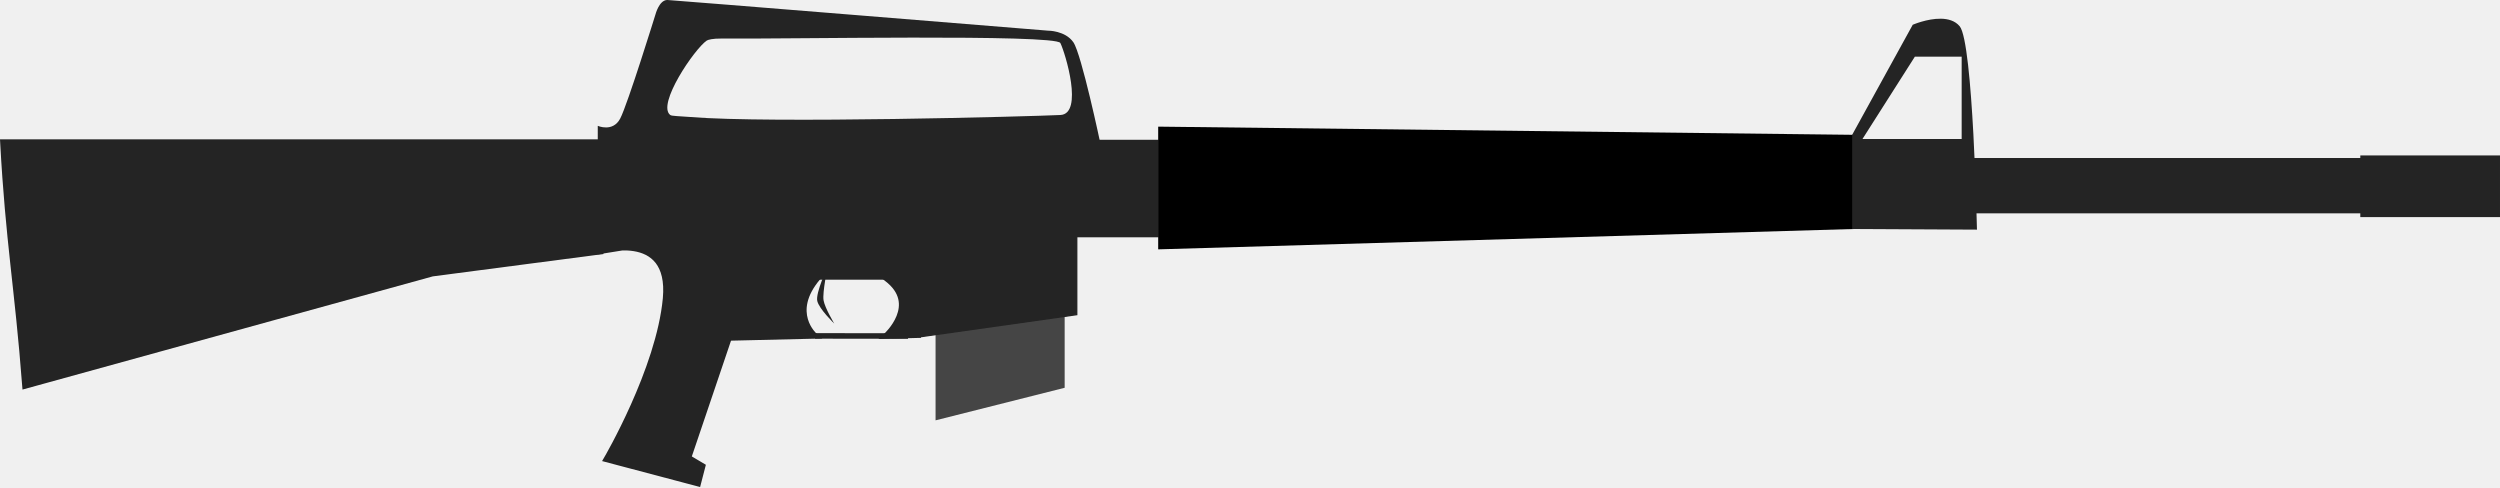
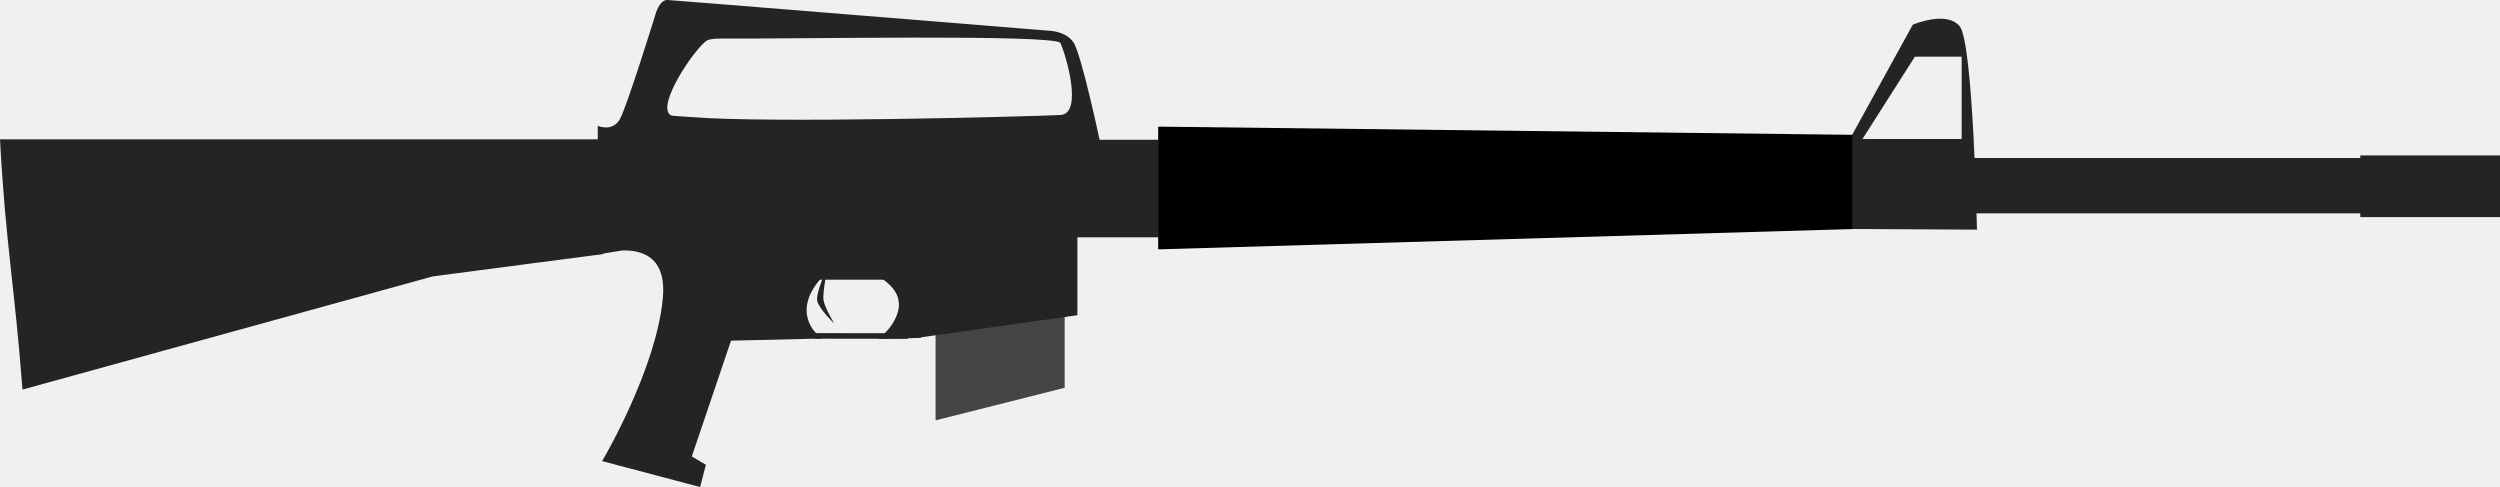
- <svg xmlns="http://www.w3.org/2000/svg" width="119.462mm" height="23.272mm" viewBox="0 0 119.462 23.272" version="1.1" id="svg5">
+ <svg xmlns="http://www.w3.org/2000/svg" width="50mm" height="9.74mm" viewBox="0 0 50 9.74" version="1.1" id="svg5">
  <defs id="defs2">
    <clipPath clipPathUnits="userSpaceOnUse" id="clipPath15839">
      <g id="g15875" transform="translate(0,0.08199958)">
        <path style="fill:#ffffff;fill-opacity:1;stroke:none;stroke-width:0.199px;stroke-linecap:butt;stroke-linejoin:miter;stroke-opacity:1" d="m 158.755,141.077 c 0,0 0.715,0.89 1.018,0.872 0.304,-0.018 0.761,-0.35 0.761,-0.35 z" id="path15841" />
        <path style="fill:#ffffff;fill-opacity:1;stroke:none;stroke-width:0.199px;stroke-linecap:butt;stroke-linejoin:miter;stroke-opacity:1" d="m 160.534,141.599 c 0,0 0.715,0.361 1.018,0.343 0.304,-0.018 0.761,-0.35 0.761,-0.35 z" id="path15843" />
        <path style="fill:#ffffff;fill-opacity:1;stroke:none;stroke-width:0.199px;stroke-linecap:butt;stroke-linejoin:miter;stroke-opacity:1" d="m 162.312,141.593 c 0,0 0.715,0.361 1.018,0.343 0.304,-0.018 0.761,-0.35 0.761,-0.35 z" id="path15845" />
        <path style="fill:#ffffff;fill-opacity:1;stroke:none;stroke-width:0.199px;stroke-linecap:butt;stroke-linejoin:miter;stroke-opacity:1" d="m 164.091,141.586 c 0,0 0.715,0.361 1.018,0.343 0.304,-0.018 0.761,-0.35 0.761,-0.35 z" id="path15847" />
        <path style="fill:#ffffff;fill-opacity:1;stroke:none;stroke-width:0.199px;stroke-linecap:butt;stroke-linejoin:miter;stroke-opacity:1" d="m 165.87,141.579 c 0,0 0.715,0.361 1.018,0.343 0.304,-0.018 0.761,-0.35 0.761,-0.35 z" id="path15849" />
        <path style="fill:#ffffff;fill-opacity:1;stroke:none;stroke-width:0.199px;stroke-linecap:butt;stroke-linejoin:miter;stroke-opacity:1" d="m 167.648,141.572 c 0,0 0.715,0.361 1.018,0.343 0.304,-0.018 0.761,-0.35 0.761,-0.35 z" id="path15851" />
        <path style="fill:#ffffff;fill-opacity:1;stroke:none;stroke-width:0.199px;stroke-linecap:butt;stroke-linejoin:miter;stroke-opacity:1" d="m 169.427,141.566 c 0,0 0.715,0.361 1.018,0.343 0.304,-0.018 0.761,-0.35 0.761,-0.35 z" id="path15853" />
        <path style="fill:#ffffff;fill-opacity:1;stroke:none;stroke-width:0.199px;stroke-linecap:butt;stroke-linejoin:miter;stroke-opacity:1" d="m 171.206,141.559 c 0,0 0.715,0.361 1.018,0.343 0.304,-0.018 0.761,-0.35 0.761,-0.35 z" id="path15855" />
        <path style="fill:#ffffff;fill-opacity:1;stroke:none;stroke-width:0.199px;stroke-linecap:butt;stroke-linejoin:miter;stroke-opacity:1" d="m 172.984,141.675 c 0,0 0.715,0.361 1.018,0.343 0.304,-0.018 0.761,-0.35 0.761,-0.35 z" id="path15857" />
        <path style="fill:#ffffff;fill-opacity:1;stroke:none;stroke-width:0.199px;stroke-linecap:butt;stroke-linejoin:miter;stroke-opacity:1" d="m 174.763,141.668 c 0,0 0.715,0.361 1.018,0.343 0.304,-0.018 0.761,-0.35 0.761,-0.35 z" id="path15859" />
        <path style="fill:#ffffff;fill-opacity:1;stroke:none;stroke-width:0.199px;stroke-linecap:butt;stroke-linejoin:miter;stroke-opacity:1" d="m 176.542,141.662 c 0,0 0.715,0.361 1.018,0.343 0.304,-0.018 0.761,-0.35 0.761,-0.35 z" id="path15861" />
        <path style="fill:#ffffff;fill-opacity:1;stroke:none;stroke-width:0.199px;stroke-linecap:butt;stroke-linejoin:miter;stroke-opacity:1" d="m 178.32,141.655 c 0,0 0.715,0.361 1.018,0.343 0.304,-0.018 0.761,-0.35 0.761,-0.35 z" id="path15863" />
        <path style="fill:#ffffff;fill-opacity:1;stroke:none;stroke-width:0.199px;stroke-linecap:butt;stroke-linejoin:miter;stroke-opacity:1" d="m 180.099,141.771 c 0,0 0.715,0.361 1.018,0.343 0.304,-0.018 0.761,-0.35 0.761,-0.35 z" id="path15865" />
        <path style="fill:#ffffff;fill-opacity:1;stroke:none;stroke-width:0.199px;stroke-linecap:butt;stroke-linejoin:miter;stroke-opacity:1" d="m 181.877,141.764 c 0,0 0.715,0.361 1.018,0.343 0.304,-0.018 0.761,-0.35 0.761,-0.35 z" id="path15867" />
        <path style="fill:#ffffff;fill-opacity:1;stroke:none;stroke-width:0.199px;stroke-linecap:butt;stroke-linejoin:miter;stroke-opacity:1" d="m 183.656,141.757 c 0,0 0.715,0.361 1.018,0.343 0.304,-0.018 0.761,-0.35 0.761,-0.35 z" id="path15869" />
        <path style="fill:#ffffff;fill-opacity:1;stroke:none;stroke-width:0.199px;stroke-linecap:butt;stroke-linejoin:miter;stroke-opacity:1" d="m 185.435,141.751 c 0,0 0.715,0.361 1.018,0.343 0.304,-0.018 0.761,-0.35 0.761,-0.35 z" id="path15871" />
        <path style="fill:#ffffff;fill-opacity:1;stroke:none;stroke-width:0.199px;stroke-linecap:butt;stroke-linejoin:miter;stroke-opacity:1" d="m 187.213,141.744 c 0,0 0.715,0.361 1.018,0.343 0.304,-0.018 0.761,-0.35 0.761,-0.35 z" id="path15873" />
      </g>
    </clipPath>
  </defs>
-   <g id="layer1" transform="translate(-22.10429,-125.5127)">
+   <g id="layer1" transform="matrix(0.4185441,0,0,0.4185441,-9.251619,-52.53261)">
    <path style="fill:#242424;fill-opacity:1;stroke:#242424;stroke-width:0.265px;stroke-linecap:butt;stroke-linejoin:miter;stroke-opacity:1" d="m 23.299,143.958 19.462,-5.369 8.045,-1.054 V 132.302 H 22.244 c 0.258,4.769 0.689,6.892 1.055,11.656 z" id="path891" />
    <path style="fill:#242424;fill-opacity:1;stroke:#242424;stroke-width:0.265px;stroke-linecap:butt;stroke-linejoin:miter;stroke-opacity:1" d="m 50.669,137.535 c 0,0 3.552,-1.152 3.241,2.238 -0.311,3.39 -2.833,7.689 -2.833,7.689 l 4.387,1.161 0.217,-0.838 -0.678,-0.403 1.937,-5.721 4.106,-0.097 c 0,0 -1.286,-1.106 0.146,-2.789 0.258,-0.303 0.081,-2.074 -0.382,-2.169 -2.107,-0.435 -10.141,0.929 -10.141,0.929 v 0 0" id="path1673" />
    <rect style="fill:#242424;fill-opacity:1;stroke:#242424;stroke-width:0.066;stroke-linecap:square;stroke-opacity:1" id="rect2893" width="4.92" height="5.212" x="50.806" y="132.192" />
    <path style="fill:#242424;fill-opacity:1;stroke:#242424;stroke-width:0.265px;stroke-linecap:butt;stroke-linejoin:miter;stroke-opacity:1" d="m 64.434,141.569 c 0,0 1.683,-1.508 0.03,-2.748 -1.653,-1.241 1.515,0.024 1.515,0.024 l -1e-5,2.683 z" id="path3435" />
    <path style="fill:#242424;fill-opacity:1;stroke:#242424;stroke-width:0.265px;stroke-linecap:butt;stroke-linejoin:miter;stroke-opacity:1" d="m 61.046,141.564 4.447,0.005 v 0 0" id="path3470" />
    <path style="fill:#454545;fill-opacity:1;stroke:none;stroke-width:0.265px;stroke-linecap:butt;stroke-linejoin:miter;stroke-opacity:1" d="m 66.81,140.99 v 4.609 l 6.169,-1.556 v -3.692 z" id="path5542" />
    <path id="rect4087" style="fill:#242424;stroke:#242424;stroke-width:0.065;stroke-linecap:square" d="m 66.08,132.192 h 7.475 v 8.354 l -7.475,1.058 z" />
    <path style="fill:#242424;fill-opacity:1;stroke:none;stroke-width:0.265px;stroke-linecap:butt;stroke-linejoin:miter;stroke-opacity:1" d="m 61.655,138.256 c 0,0 -0.589,1.256 -0.497,1.641 0.092,0.386 0.812,1.079 0.812,1.079 0,0 -0.449,-0.743 -0.512,-1.113 -0.063,-0.37 0.198,-1.607 0.198,-1.607 z" id="path5941" />
    <rect style="fill:#242424;fill-opacity:1;stroke:#242424;stroke-width:0.065;stroke-linecap:square;stroke-opacity:1" id="rect2997" width="13.187" height="6.653" x="55.589" y="132.192" />
    <path id="path7856" style="fill:#242424;fill-opacity:1;stroke:none;stroke-width:0.265px;stroke-linecap:butt;stroke-linejoin:miter;stroke-opacity:1" d="m 53.969,125.513 c -0.371,0.025 -0.541,0.682 -0.541,0.682 0,0 -1.334,4.308 -1.686,4.98 -0.352,0.672 -1.074,0.351 -1.074,0.351 v 0.802 0.11 l 24.018,-0.07 c 0,0 -0.902,-4.277 -1.292,-4.837 -0.391,-0.56 -1.208,-0.553 -1.208,-0.553 0,0 -17.784,-1.446 -18.18,-1.465 -0.012,-5.7e-4 -0.025,-8e-4 -0.037,0 z m 11.743,1.797 c 3.652,-0.005 6.955,0.042 7.062,0.259 0.239,0.487 1.116,3.384 0,3.439 -1.367,0.067 -13.906,0.409 -17.659,0.097 -0.559,-0.046 -0.911,-0.042 -0.983,-0.097 -0.654,-0.497 1.159,-3.162 1.745,-3.557 0.063,-0.042 0.301,-0.1 0.681,-0.096 1.501,0.015 5.502,-0.04 9.154,-0.045 z" />
    <rect style="fill:#242424;fill-opacity:1;stroke:none;stroke-width:0.065;stroke-linecap:square;stroke-opacity:1" id="rect10377" width="4.056" height="4.66" x="73.418" y="132.192" />
    <path style="fill:#000000;fill-opacity:1;stroke:none;stroke-width:0.233px;stroke-linecap:butt;stroke-linejoin:miter;stroke-opacity:1" d="m 77.448,131.564 c 2.6e-4,1.817 0,5.864 0,5.864 l 33.243,-0.973 V 131.955 Z" id="path11056" />
    <path id="path16549" style="fill:#242424;fill-opacity:1;stroke:none;stroke-width:0.265px;stroke-linecap:butt;stroke-linejoin:miter;stroke-opacity:1" d="m 114.849,126.407 c -0.656,-0.011 -1.345,0.289 -1.345,0.289 l -2.895,5.259 v 4.5 l 5.964,0.031 c 0,0 -0.182,-8.95 -0.826,-9.719 -0.221,-0.264 -0.555,-0.355 -0.899,-0.361 z m -1.243,1.813 h 2.236 v 3.936 h -4.741 z" />
    <rect style="fill:#242424;fill-opacity:1;stroke:none;stroke-width:0.143;stroke-linecap:square;stroke-miterlimit:4;stroke-dasharray:none;stroke-opacity:1" id="rect17509" width="28.523" height="2.644" x="111.131" y="133.063" />
    <rect style="fill:#242424;fill-opacity:1;stroke:none;stroke-width:0.086;stroke-linecap:square;stroke-miterlimit:4;stroke-dasharray:none;stroke-opacity:1" id="rect17985" width="6.675" height="2.947" x="134.891" y="132.94" />
  </g>
</svg>
